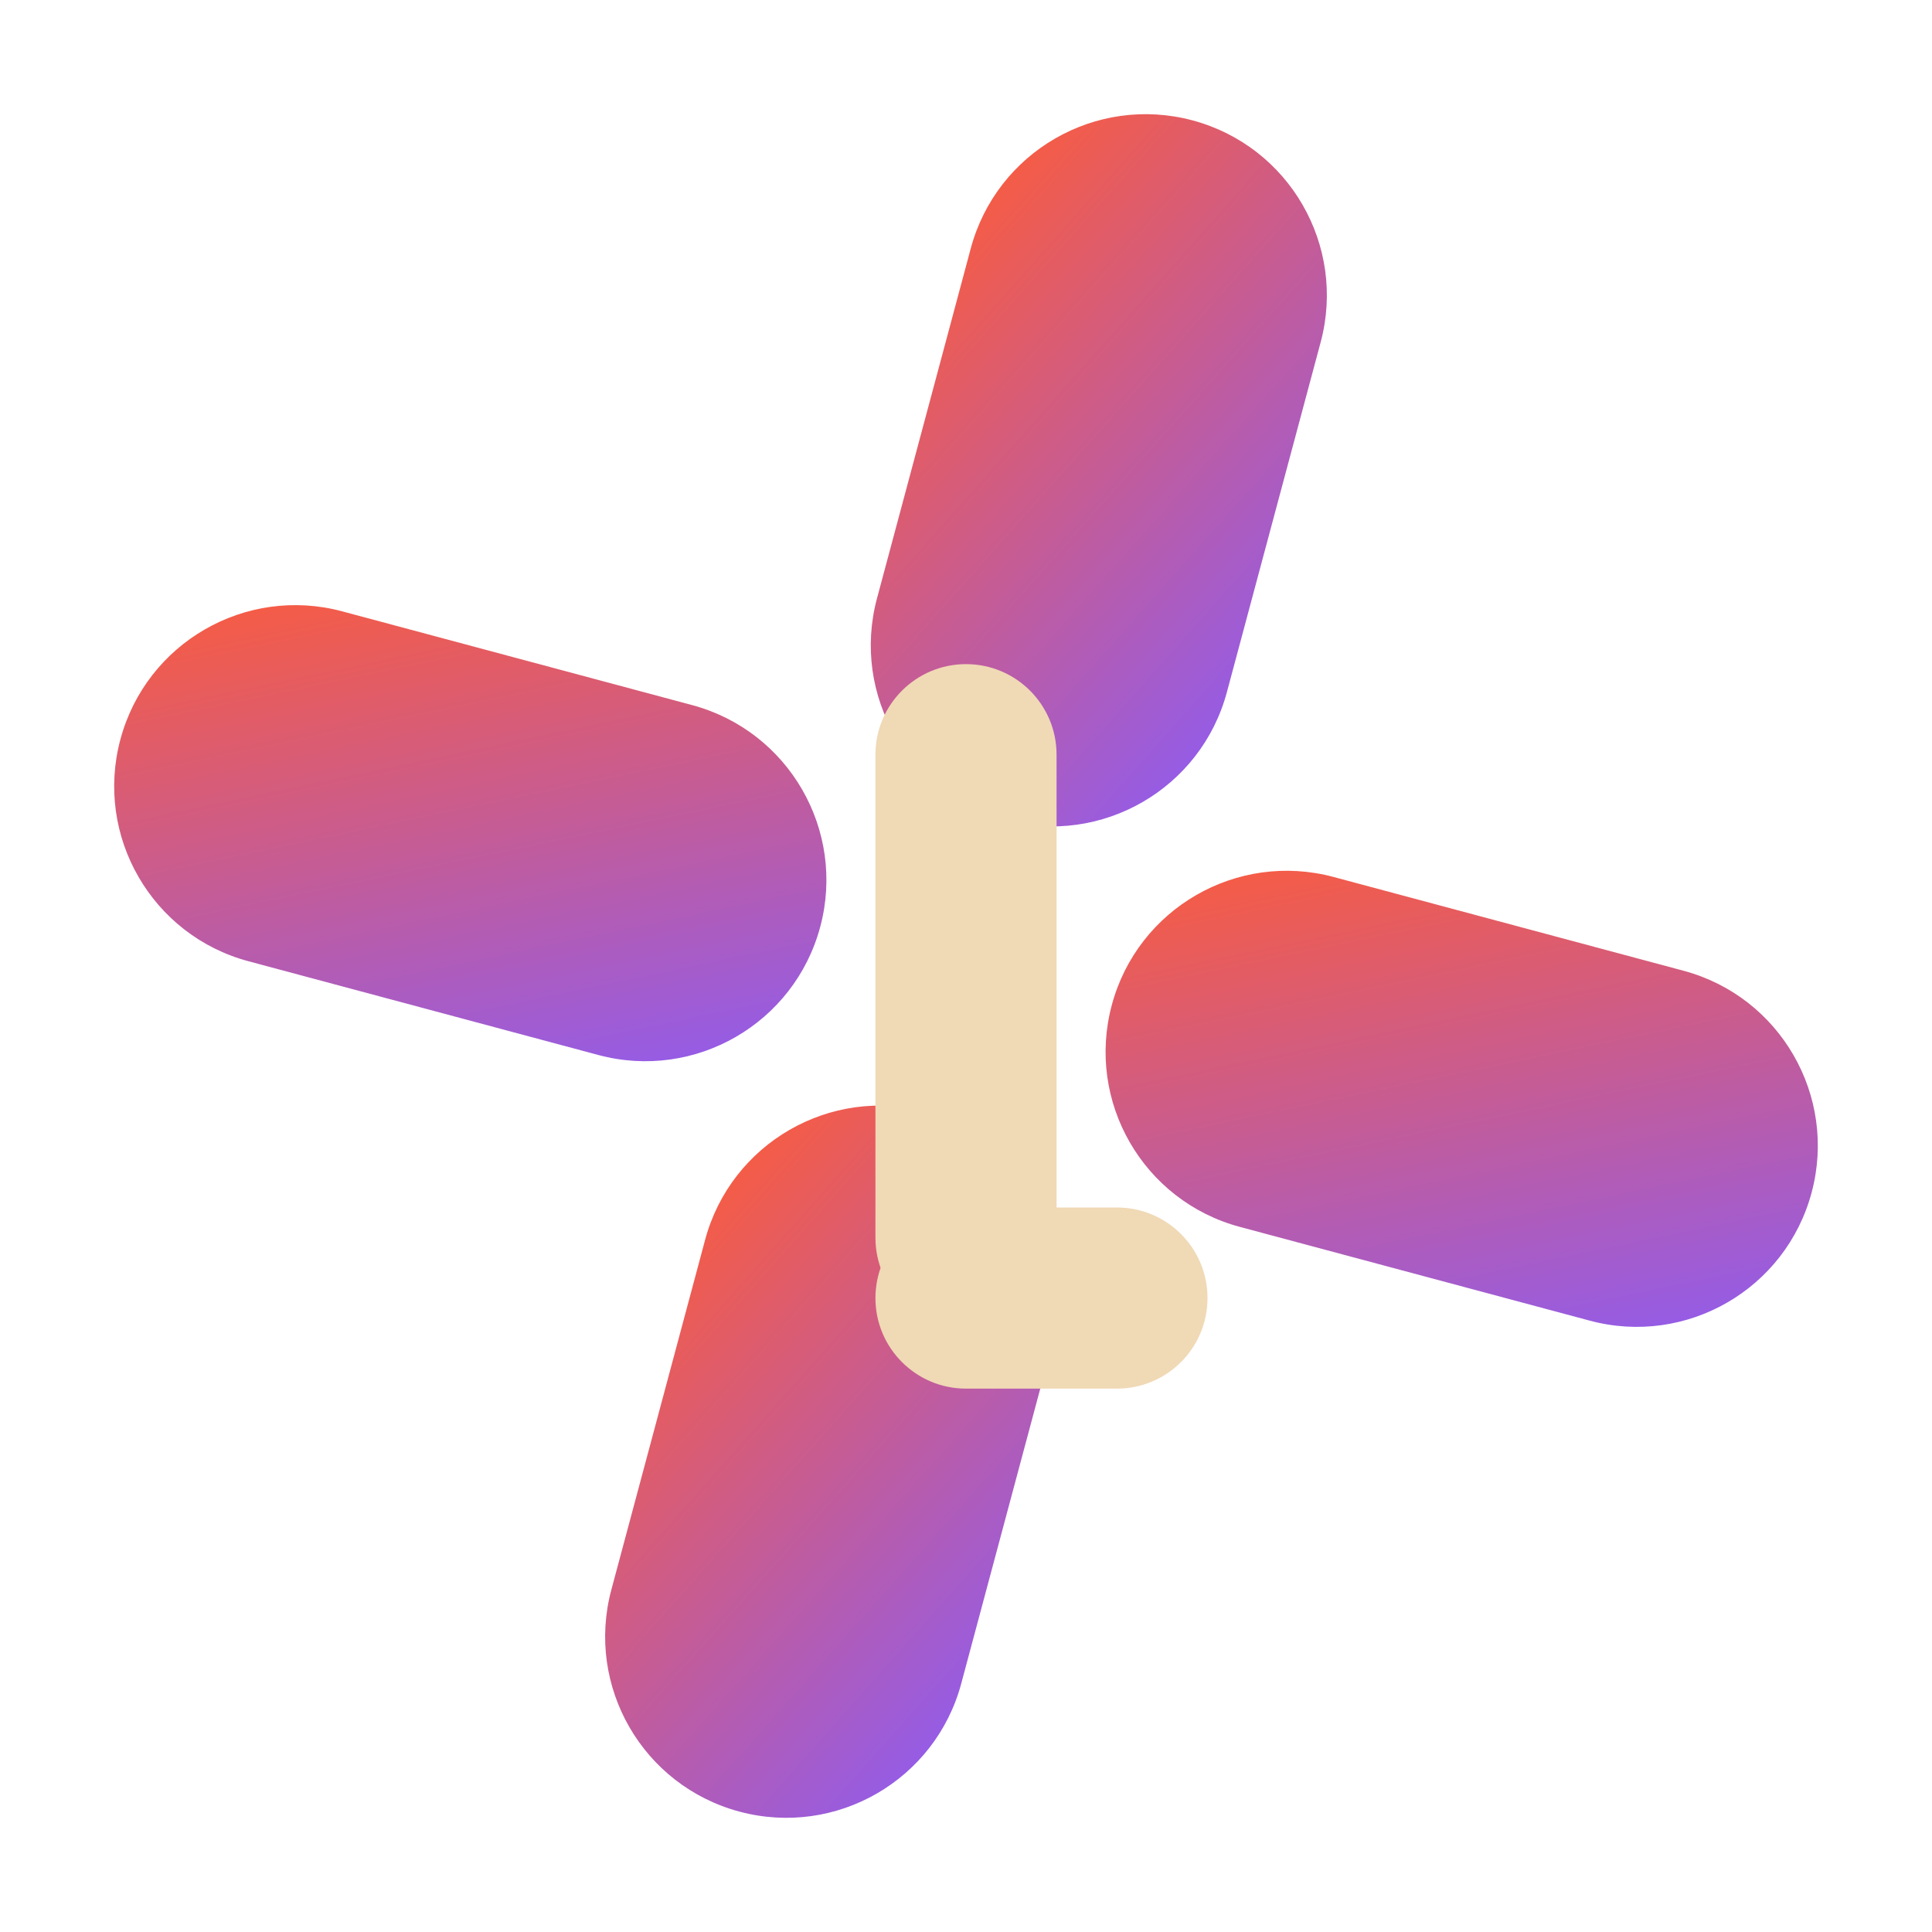
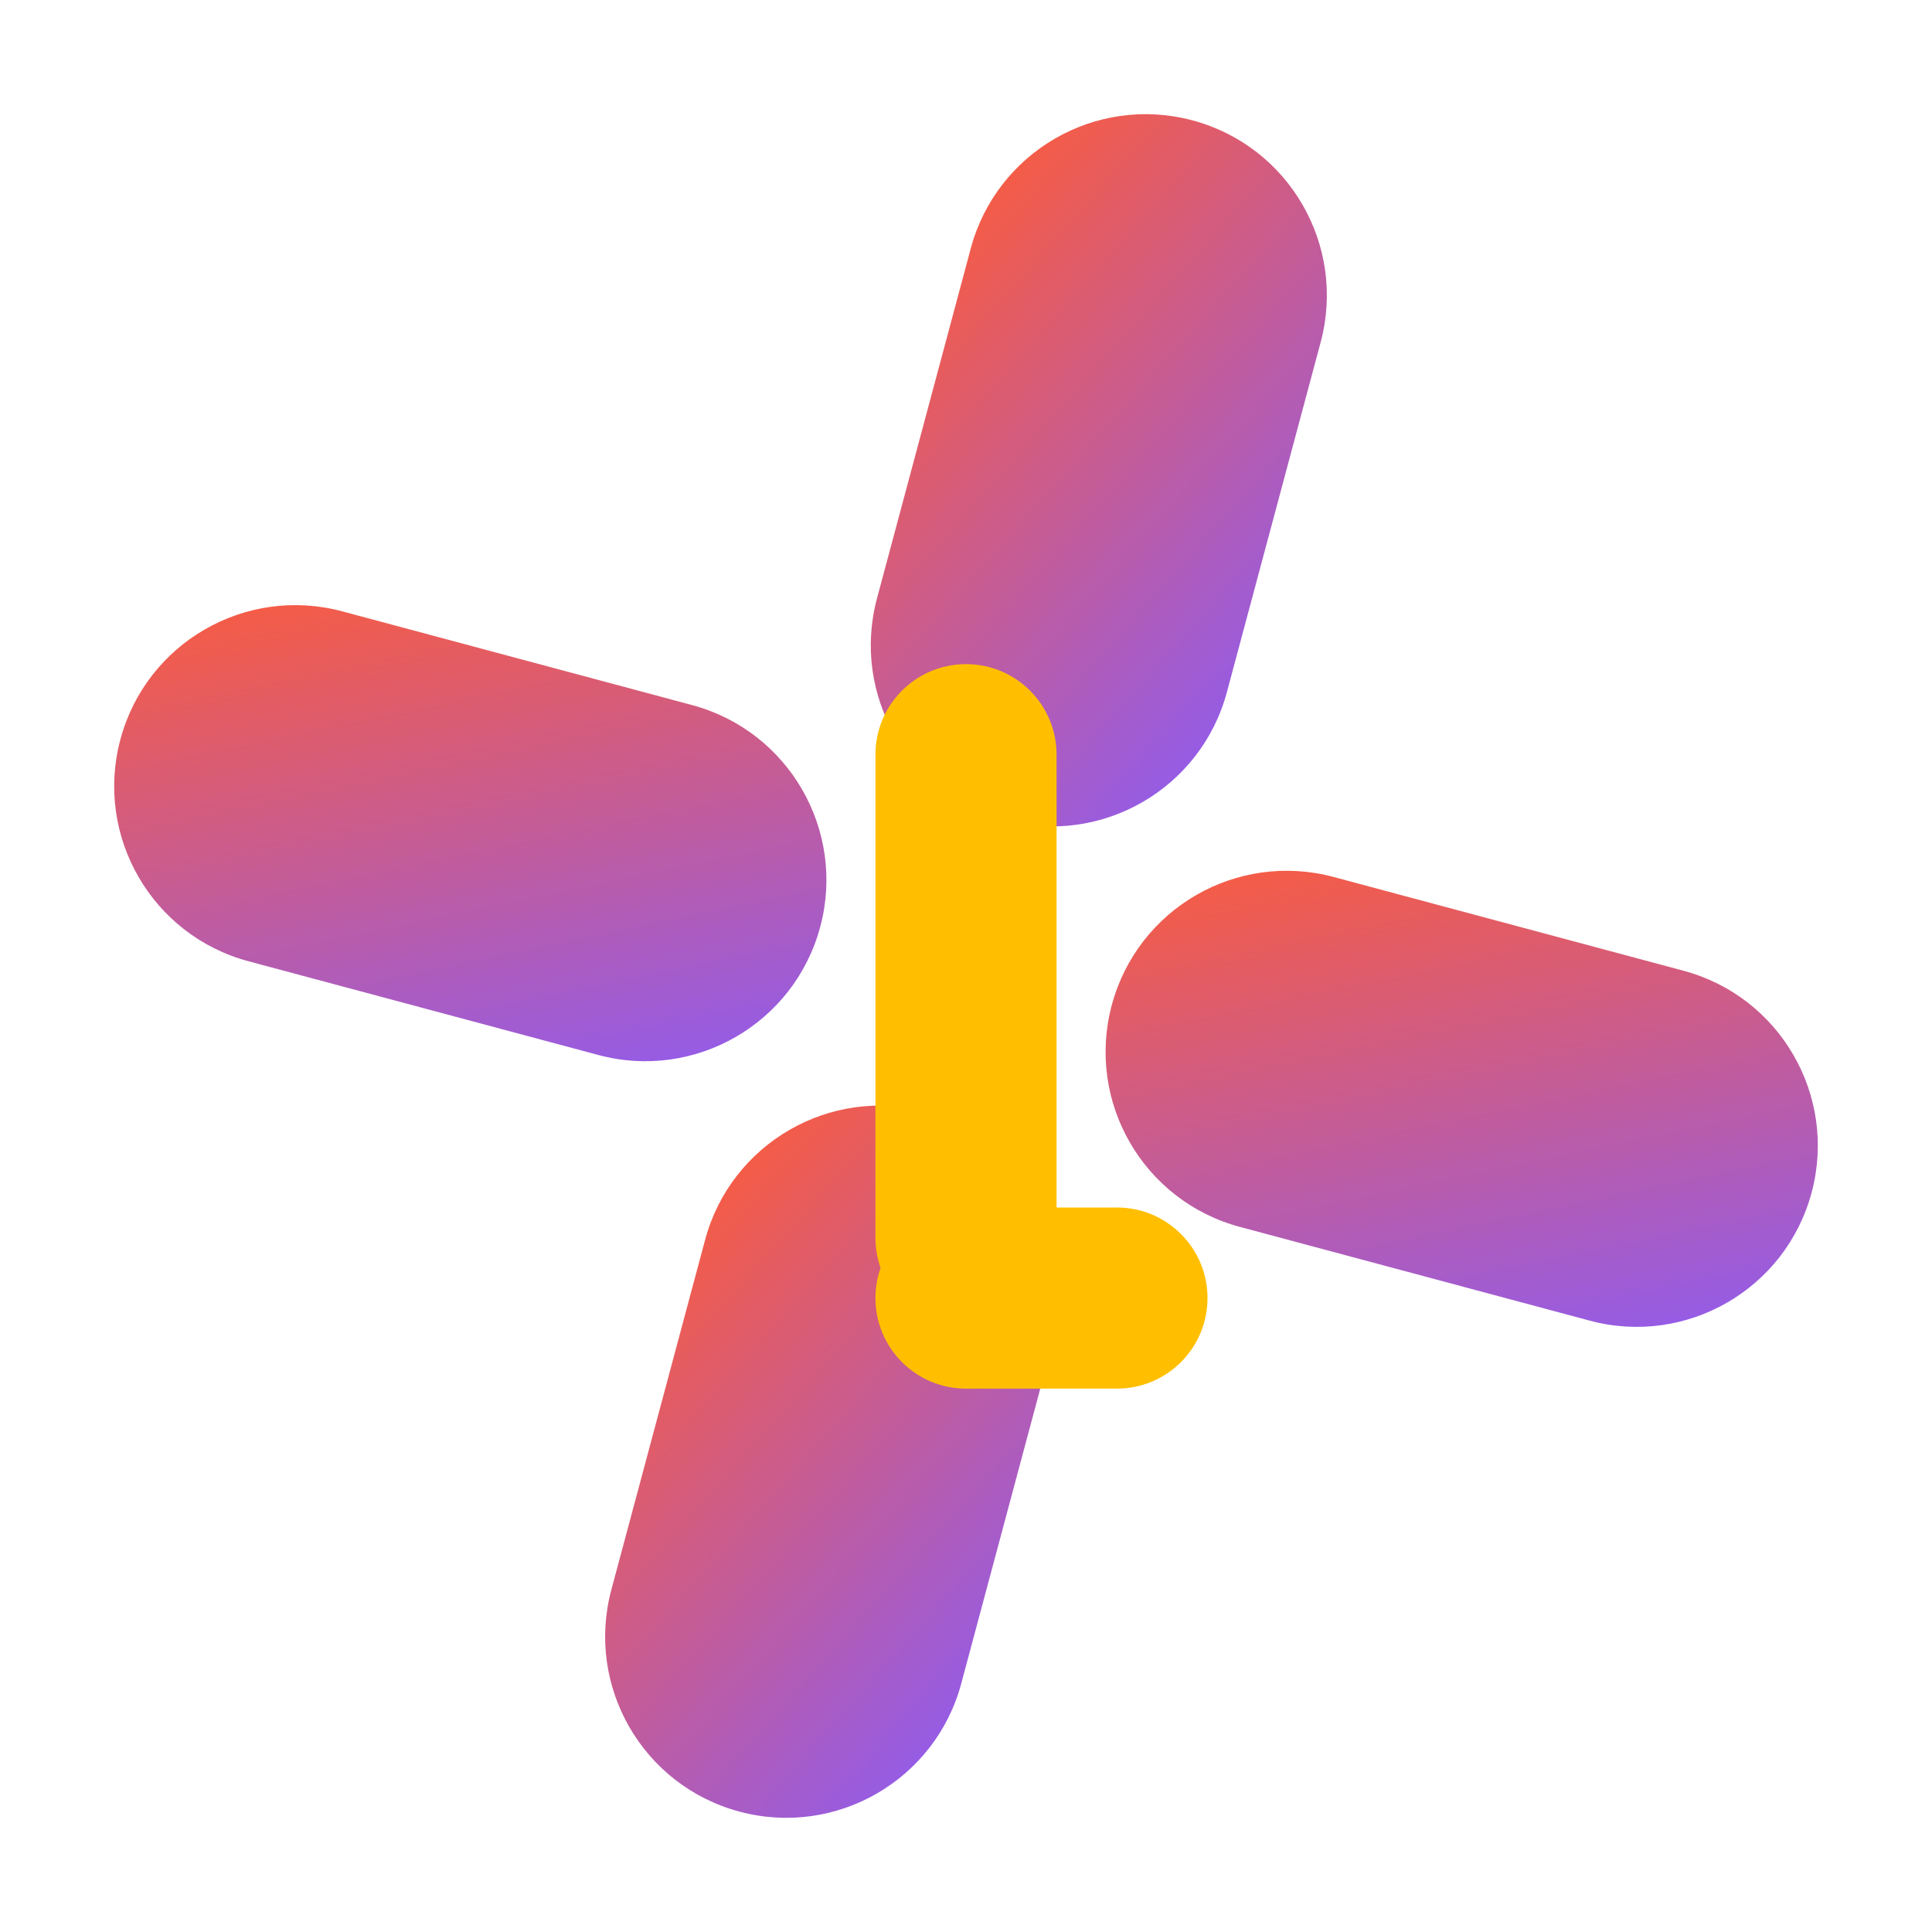
<svg xmlns="http://www.w3.org/2000/svg" viewBox="0 0 32 32" width="32" height="32">
  <defs>
    <linearGradient id="lg" x1="0%" y1="0%" x2="100%" y2="100%">
      <stop offset="0%" stop-color="#ff5c35" />
      <stop offset="100%" stop-color="#8b5cf6" />
    </linearGradient>
  </defs>
  <g fill="url(#lg)">
    <rect x="13" y="1.5" width="6" height="12" rx="3" transform="rotate(15,16,16)" />
    <rect x="18.5" y="13" width="12" height="6" rx="3" transform="rotate(15,16,16)" />
    <rect x="13" y="18.5" width="6" height="12" rx="3" transform="rotate(15,16,16)" />
    <rect x="1.5" y="13" width="12" height="6" rx="3" transform="rotate(15,16,16)" />
  </g>
-   <rect x="14.5" y="11" width="3" height="11" rx="1.5" fill="#F0D9B5" />
-   <rect x="14.5" y="20" width="5.5" height="3" rx="1.5" fill="#F0D9B5" />
+   <rect x="14.5" y="11" width="3" height="11" rx="1.5" fill="#FFBF00" />
+   <rect x="14.5" y="20" width="5.5" height="3" rx="1.5" fill="#FFBF00" />
</svg>
